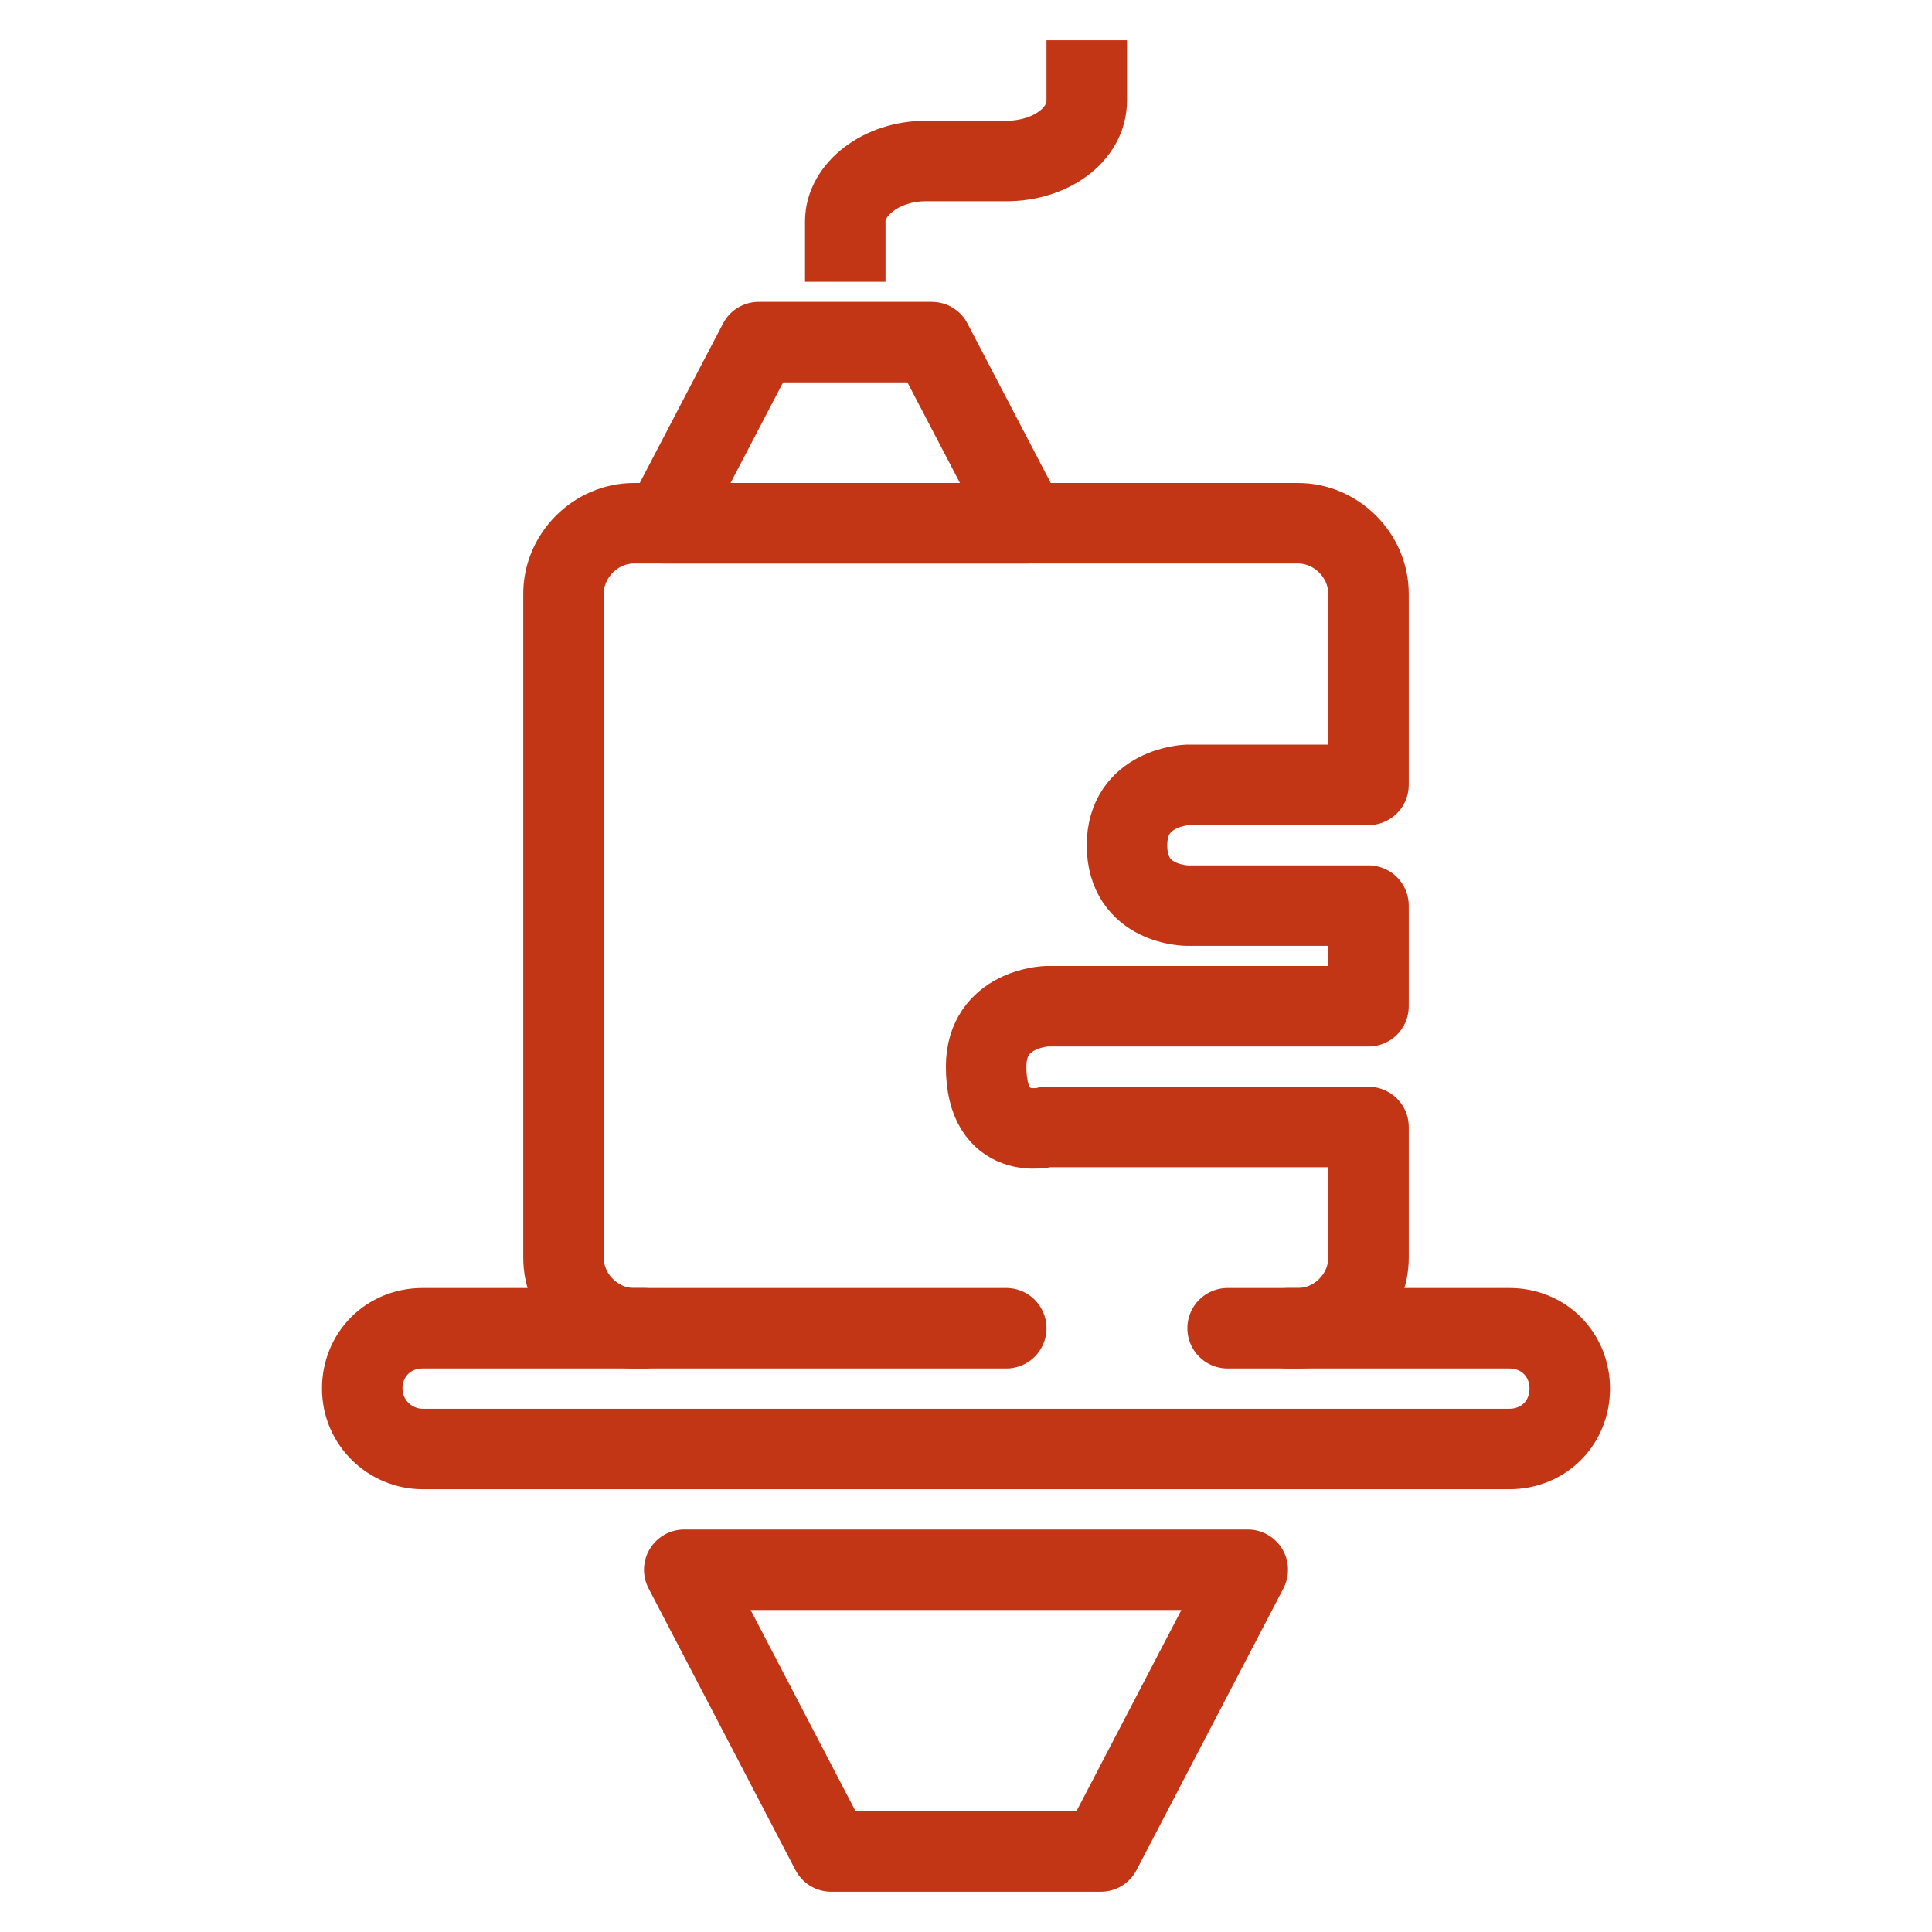
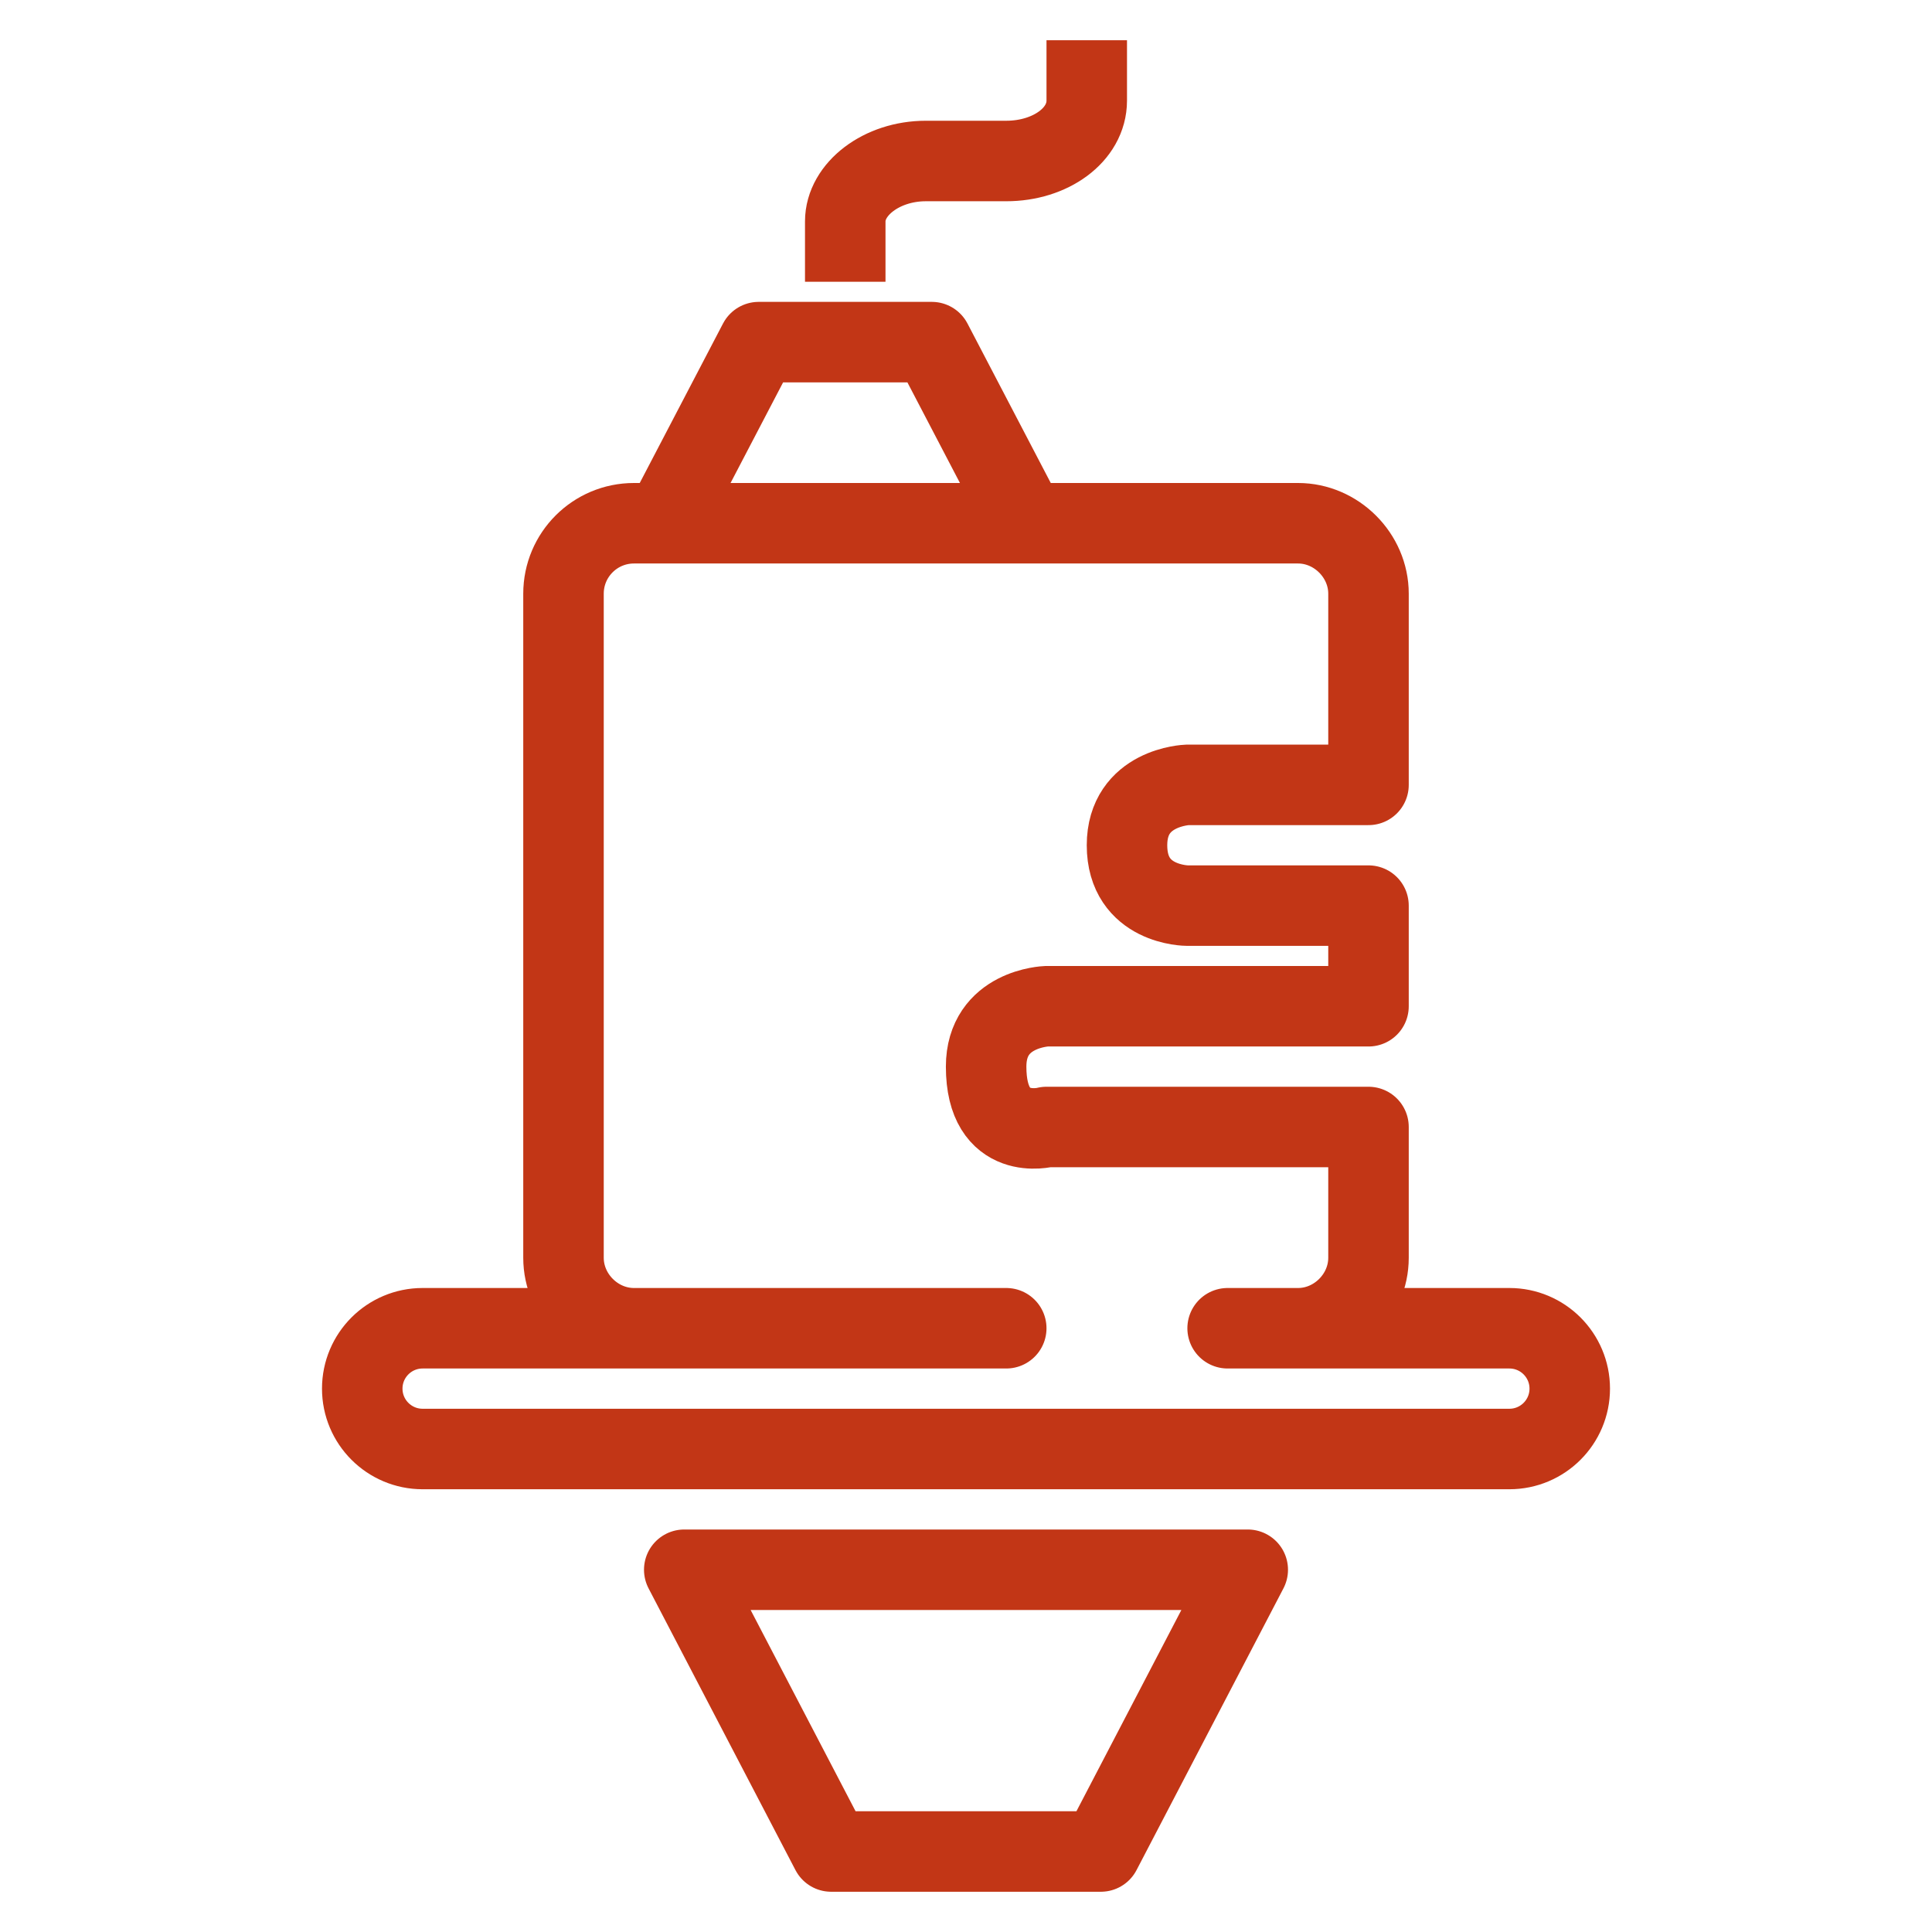
- <svg xmlns="http://www.w3.org/2000/svg" id="Layer_1" style="enable-background:new 0 0 96 96;" version="1.1" viewBox="0 0 96 96" xml:space="preserve">
-   <style type="text/css">
- 	.st0{fill:none;stroke:#c23616;stroke-width:4;stroke-linecap:round;stroke-miterlimit:10;}
- 	.st1{fill:none;stroke:#c23616;stroke-width:4;stroke-linecap:round;stroke-linejoin:round;stroke-miterlimit:10;}
- 	.st2{fill:none;stroke:#c23616;stroke-width:4;stroke-linejoin:round;stroke-miterlimit:10;}
- 	.st3{fill:none;stroke:#c23616;stroke-width:6;stroke-linecap:round;stroke-linejoin:round;stroke-miterlimit:10;}
- 	.st4{fill:#c23616;}
- 	.st5{fill:none;stroke:#c23616;stroke-width:3.897;stroke-linejoin:round;stroke-miterlimit:10;}
- 	.st6{fill:none;stroke:#c23616;stroke-width:2;stroke-linecap:round;stroke-linejoin:round;stroke-miterlimit:10;}
- 	.st7{fill:#c23616;stroke:#c23616;stroke-width:2;stroke-miterlimit:10;}
- 	.st8{opacity:0.75;}
- 	.st9{fill:none;stroke:#c23616;stroke-width:2;stroke-linejoin:round;stroke-miterlimit:10;}
- 	.st10{fill:none;stroke:#c23616;stroke-width:6;stroke-linejoin:round;stroke-miterlimit:10;}
- 	.st11{fill:none;stroke:#c23616;stroke-width:3;stroke-linejoin:round;stroke-miterlimit:10;}
- 	.st12{fill:none;stroke:#c23616;stroke-width:3.95;stroke-linejoin:round;stroke-miterlimit:10;}
- 	.st13{fill:none;stroke:#c23616;stroke-width:1.901;stroke-linejoin:round;stroke-miterlimit:10;}
- 	.st14{fill:none;stroke:#c23616;stroke-width:1.994;stroke-linejoin:round;stroke-miterlimit:10;}
- 	.st15{fill:none;stroke:#c23616;stroke-width:4;stroke-miterlimit:10;}
- 	.st16{fill:none;stroke:#c23616;stroke-width:1.905;stroke-linecap:round;stroke-linejoin:round;stroke-miterlimit:10;}
- 	.st17{fill:none;stroke:#c23616;stroke-width:1.934;stroke-linecap:round;stroke-linejoin:round;stroke-miterlimit:10;}
- 	.st18{fill:none;stroke:#c23616;stroke-width:1.968;stroke-linecap:round;stroke-linejoin:round;stroke-miterlimit:10;}
- 	.st19{fill:none;stroke:#c23616;stroke-width:1.934;stroke-linecap:round;stroke-linejoin:round;stroke-miterlimit:10;}
- </style>
-   <path class="st1" d="M61,66h14c1.7,0,3,1.3,3,3l0,0c0,1.7-1.3,3-3,3H21c-1.6,0-3-1.3-3-3l0,0c0-1.7,1.3-3,3-3h29" />
-   <polygon class="st1" points="54.7,92 41.3,92 34,78 62,78 " />
-   <path class="st1" d="M64,66h0.5c1.9,0,3.5-1.6,3.5-3.5V56H52c0,0-3,0.8-3-3c0-2.9,3-3,3-3h16v-5h-9c0,0-3,0-3-3c0-2.9,3-3,3-3h9  v-9.5c0-1.9-1.6-3.5-3.5-3.5h-33c-1.9,0-3.5,1.6-3.5,3.5v33c0,1.9,1.6,3.5,3.5,3.5H32" />
-   <polygon class="st1" points="37.7,17 46.3,17 51,26 33,26 " />
-   <g>
-     <path class="st2" d="M42,14c0,0,0-1.4,0-3s1.8-3,4-3h4c2.2,0,4-1.3,4-3s0-3,0-3" />
-   </g>
+ <svg xmlns="http://www.w3.org/2000/svg" id="Layer_1" viewBox="0 0 96 96">
+   <style>.st1{fill:none;stroke:#c23616;stroke-width:4;stroke-linecap:round;stroke-linejoin:round;stroke-miterlimit:10}</style>
+   <path d="M61 66h14a3 3 0 0 1 3 3 3 3 0 0 1-3 3H21a3 3 0 0 1-3-3 3 3 0 0 1 3-3h29M54.7 92H41.3L34 78h28zM64 66h.5c1.9 0 3.5-1.6 3.5-3.5V56H52s-3 .8-3-3c0-2.9 3-3 3-3h16v-5h-9s-3 0-3-3c0-2.9 3-3 3-3h9v-9.5c0-1.9-1.6-3.5-3.5-3.5h-33a3.5 3.5 0 0 0-3.5 3.5v33c0 1.9 1.6 3.5 3.5 3.5h.5M37.7 17h8.6l4.7 9H33z" class="st1" />
+   <path fill="none" stroke="#c23616" stroke-linejoin="round" stroke-miterlimit="10" stroke-width="4" d="M42 14v-3c0-1.6 1.8-3 4-3h4c2.2 0 4-1.3 4-3V2" />
</svg>
